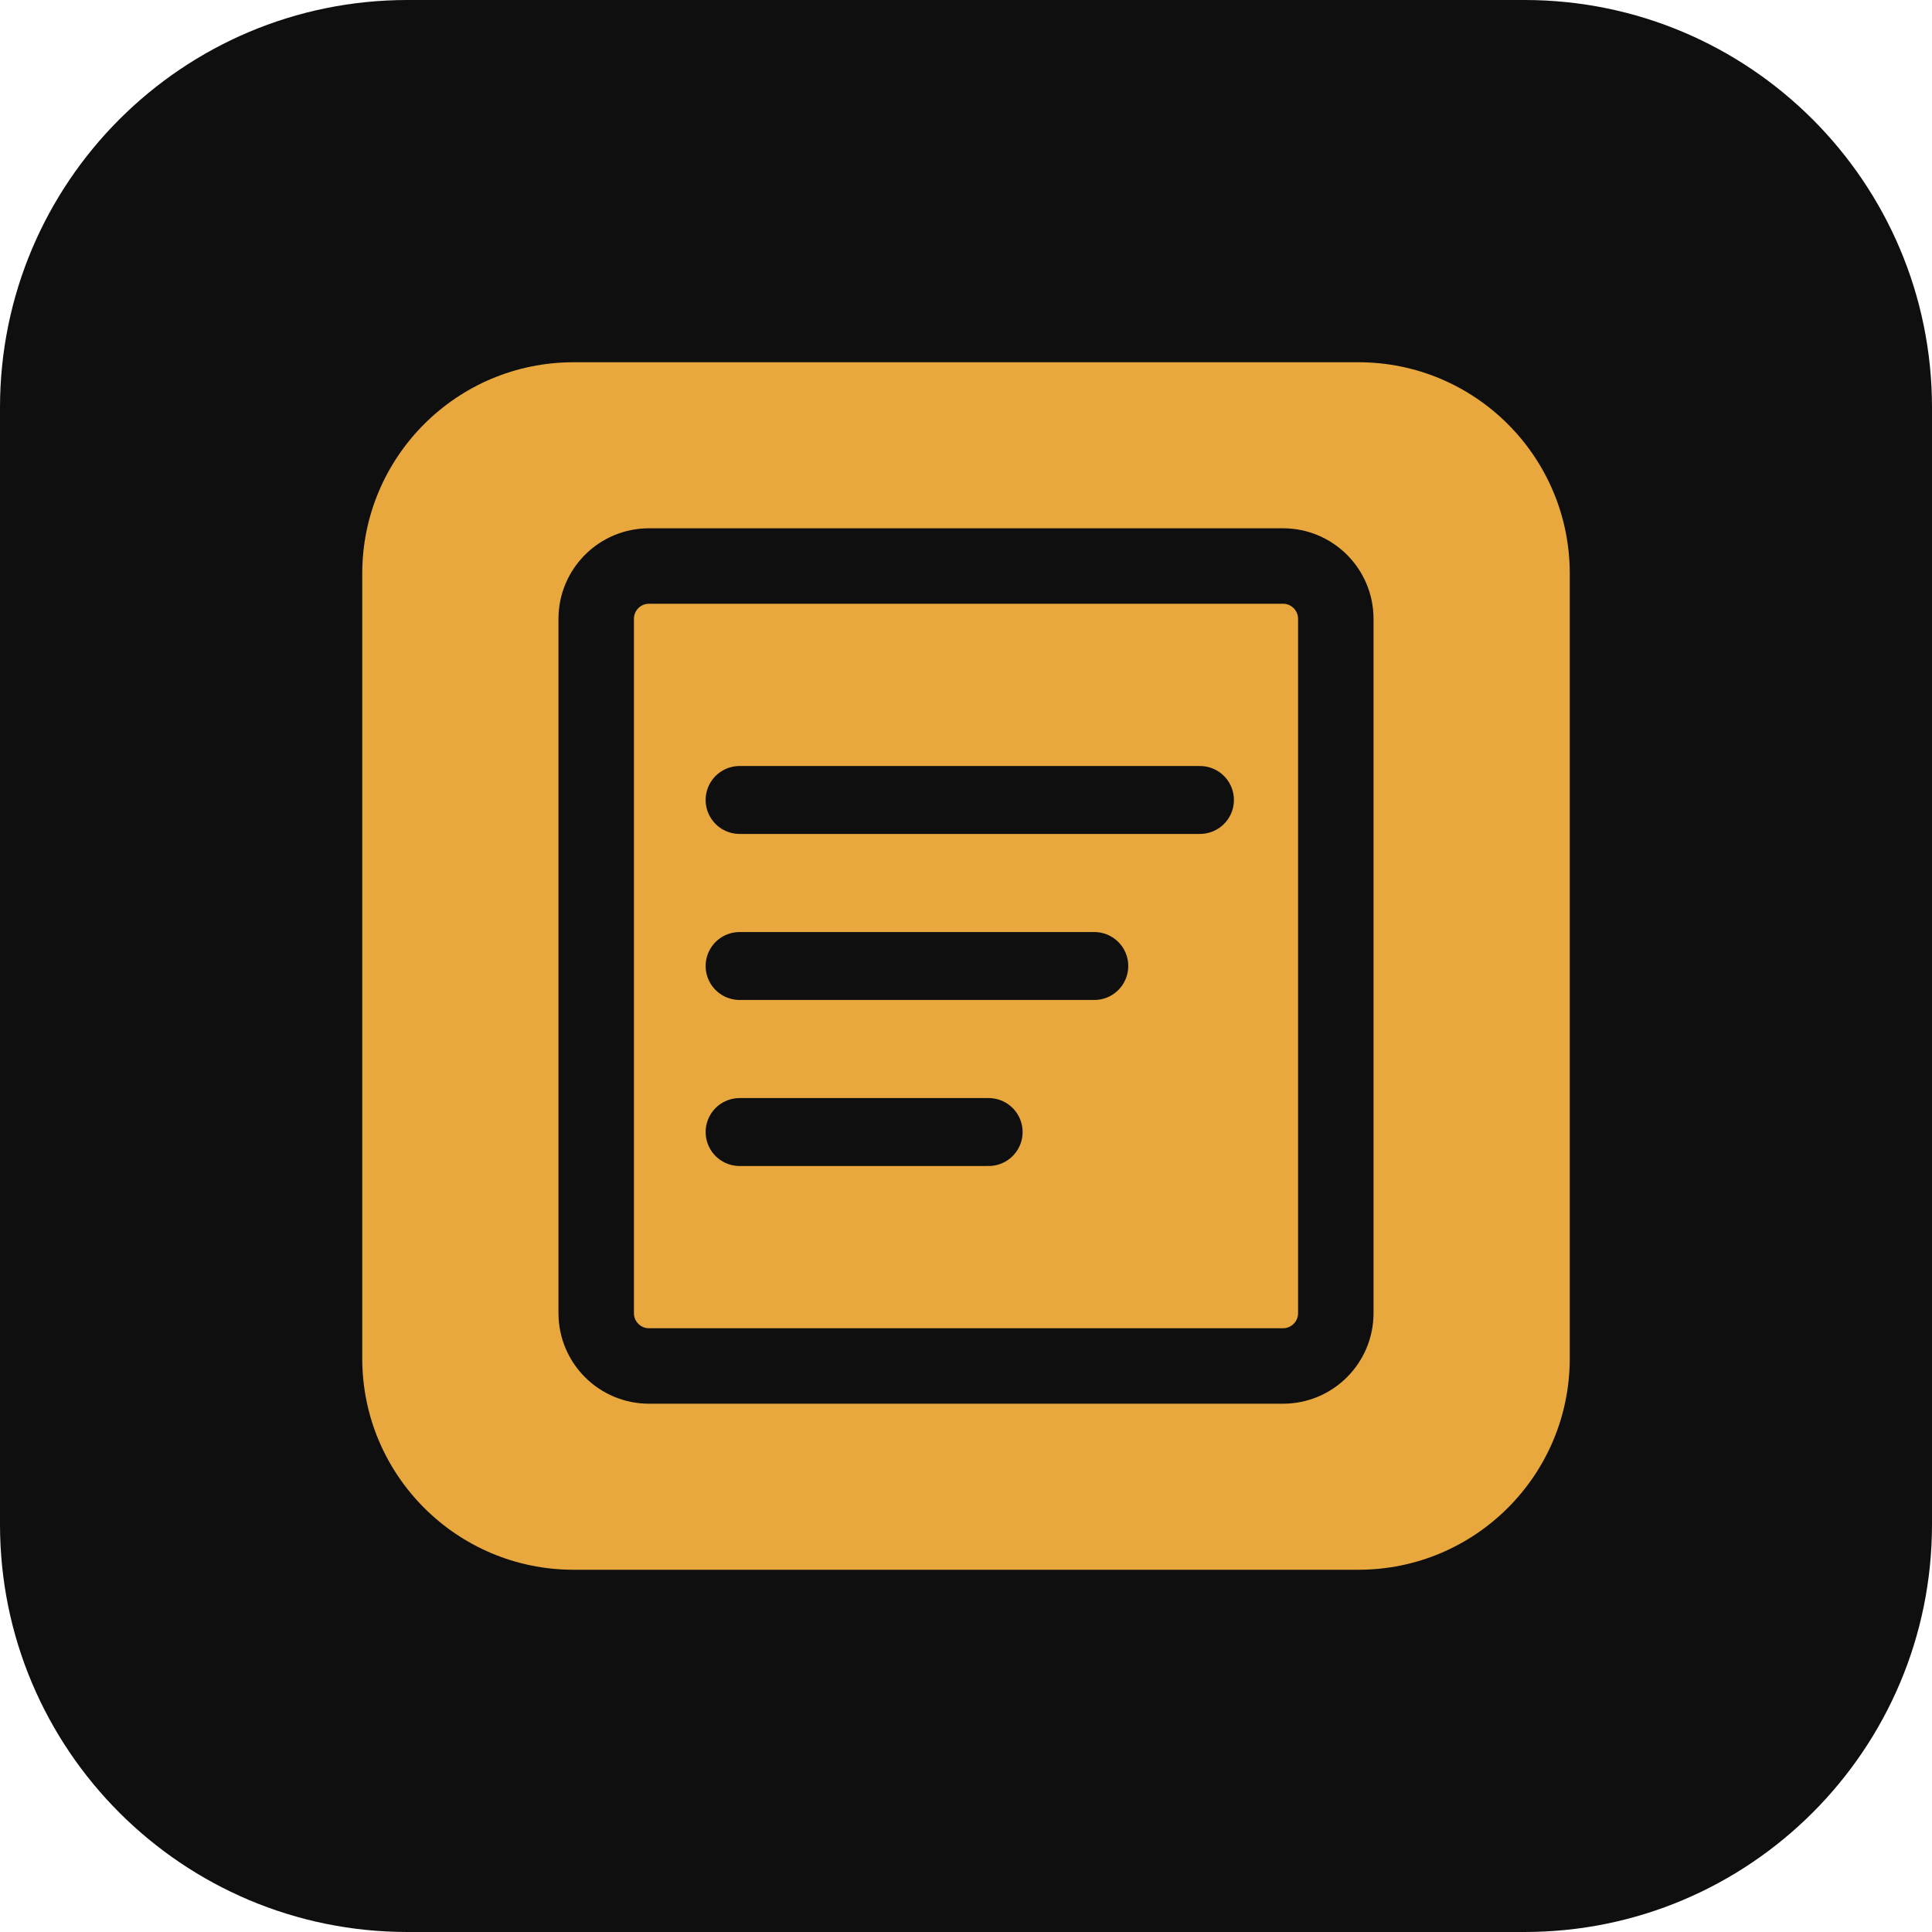
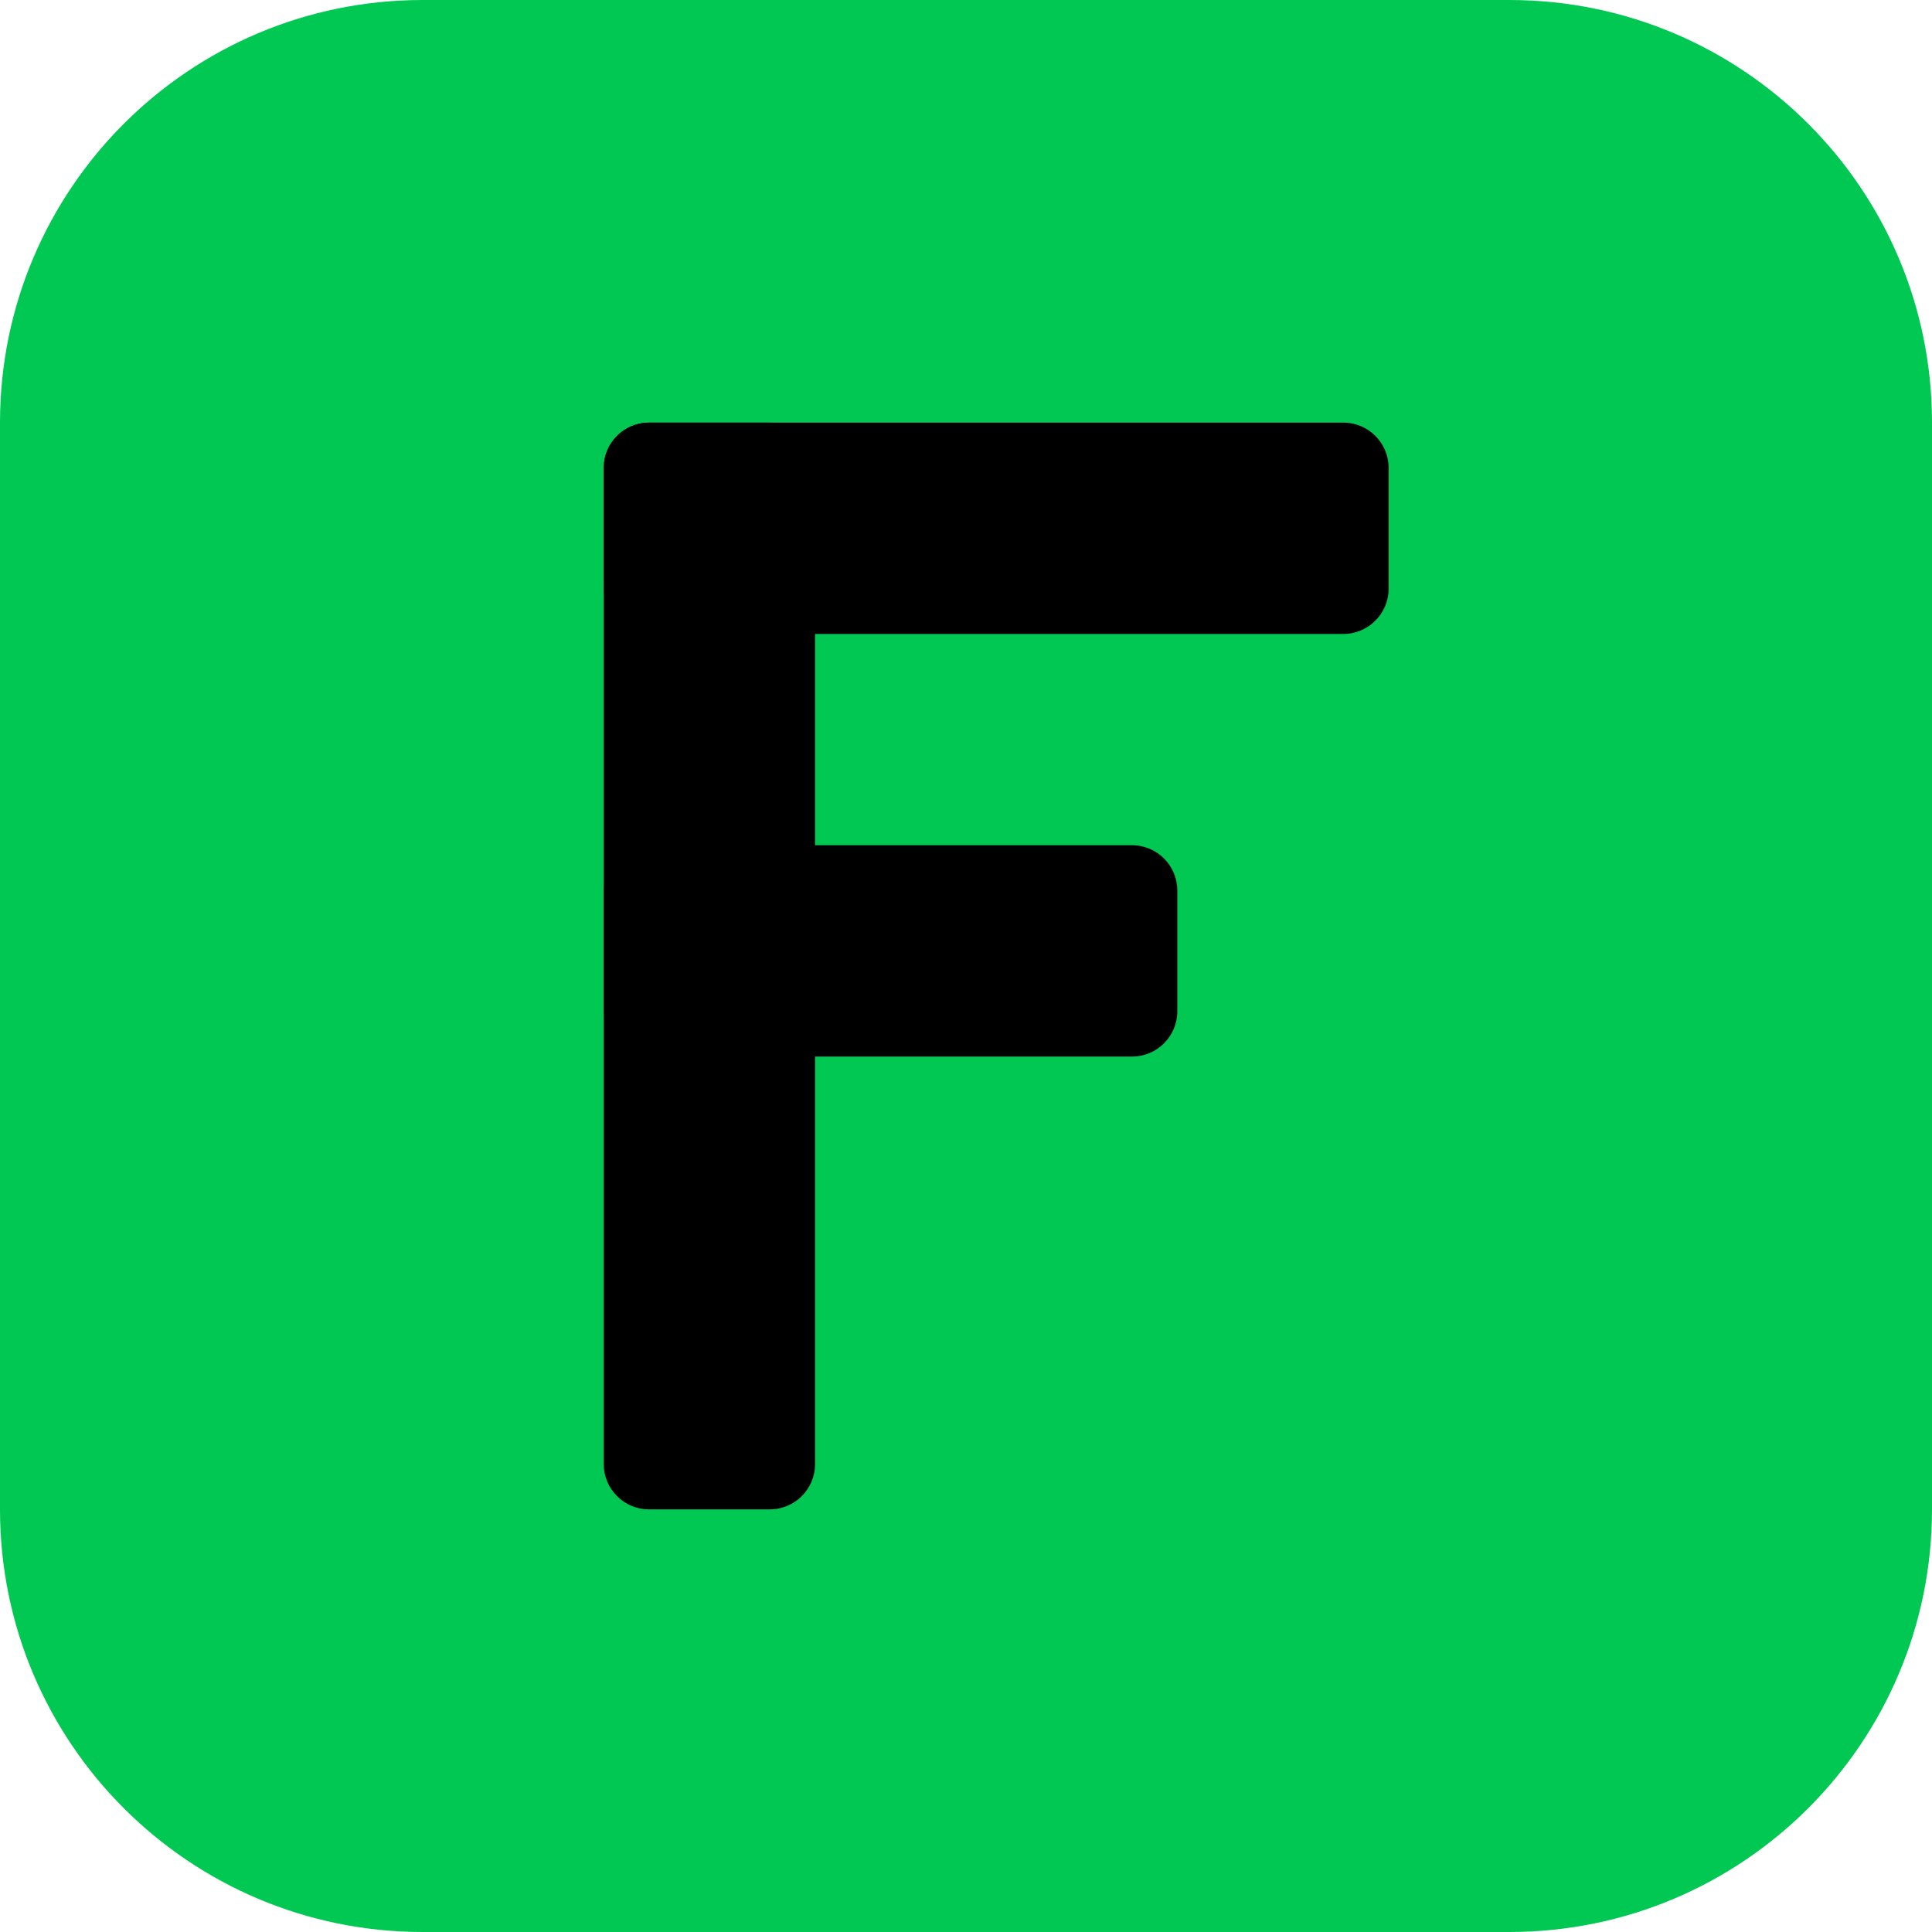
<svg xmlns="http://www.w3.org/2000/svg" viewBox="0 0 512 512">
-   <rect width="512" height="512" rx="108" fill="#0f0f10" />
-   <rect x="96" y="96" width="320" height="320" rx="56" fill="#E8A83E" />
-   <rect x="158" y="150" width="196" height="212" rx="14" fill="none" stroke="#0f0f10" stroke-width="20" />
-   <line x1="196" y1="212" x2="318" y2="212" stroke="#0f0f10" stroke-width="18" stroke-linecap="round" />
-   <line x1="196" y1="256" x2="290" y2="256" stroke="#0f0f10" stroke-width="18" stroke-linecap="round" />
-   <line x1="196" y1="300" x2="262" y2="300" stroke="#0f0f10" stroke-width="18" stroke-linecap="round" />
+   <rect width="512" height="512" rx="112" fill="#00c853" />
+   <rect x="160" y="112" width="56" height="288" rx="12" fill="#000" />
+   <rect x="160" y="112" width="208" height="56" rx="12" fill="#000" />
+   <rect x="160" y="224" width="152" height="56" rx="12" fill="#000" />
</svg>
